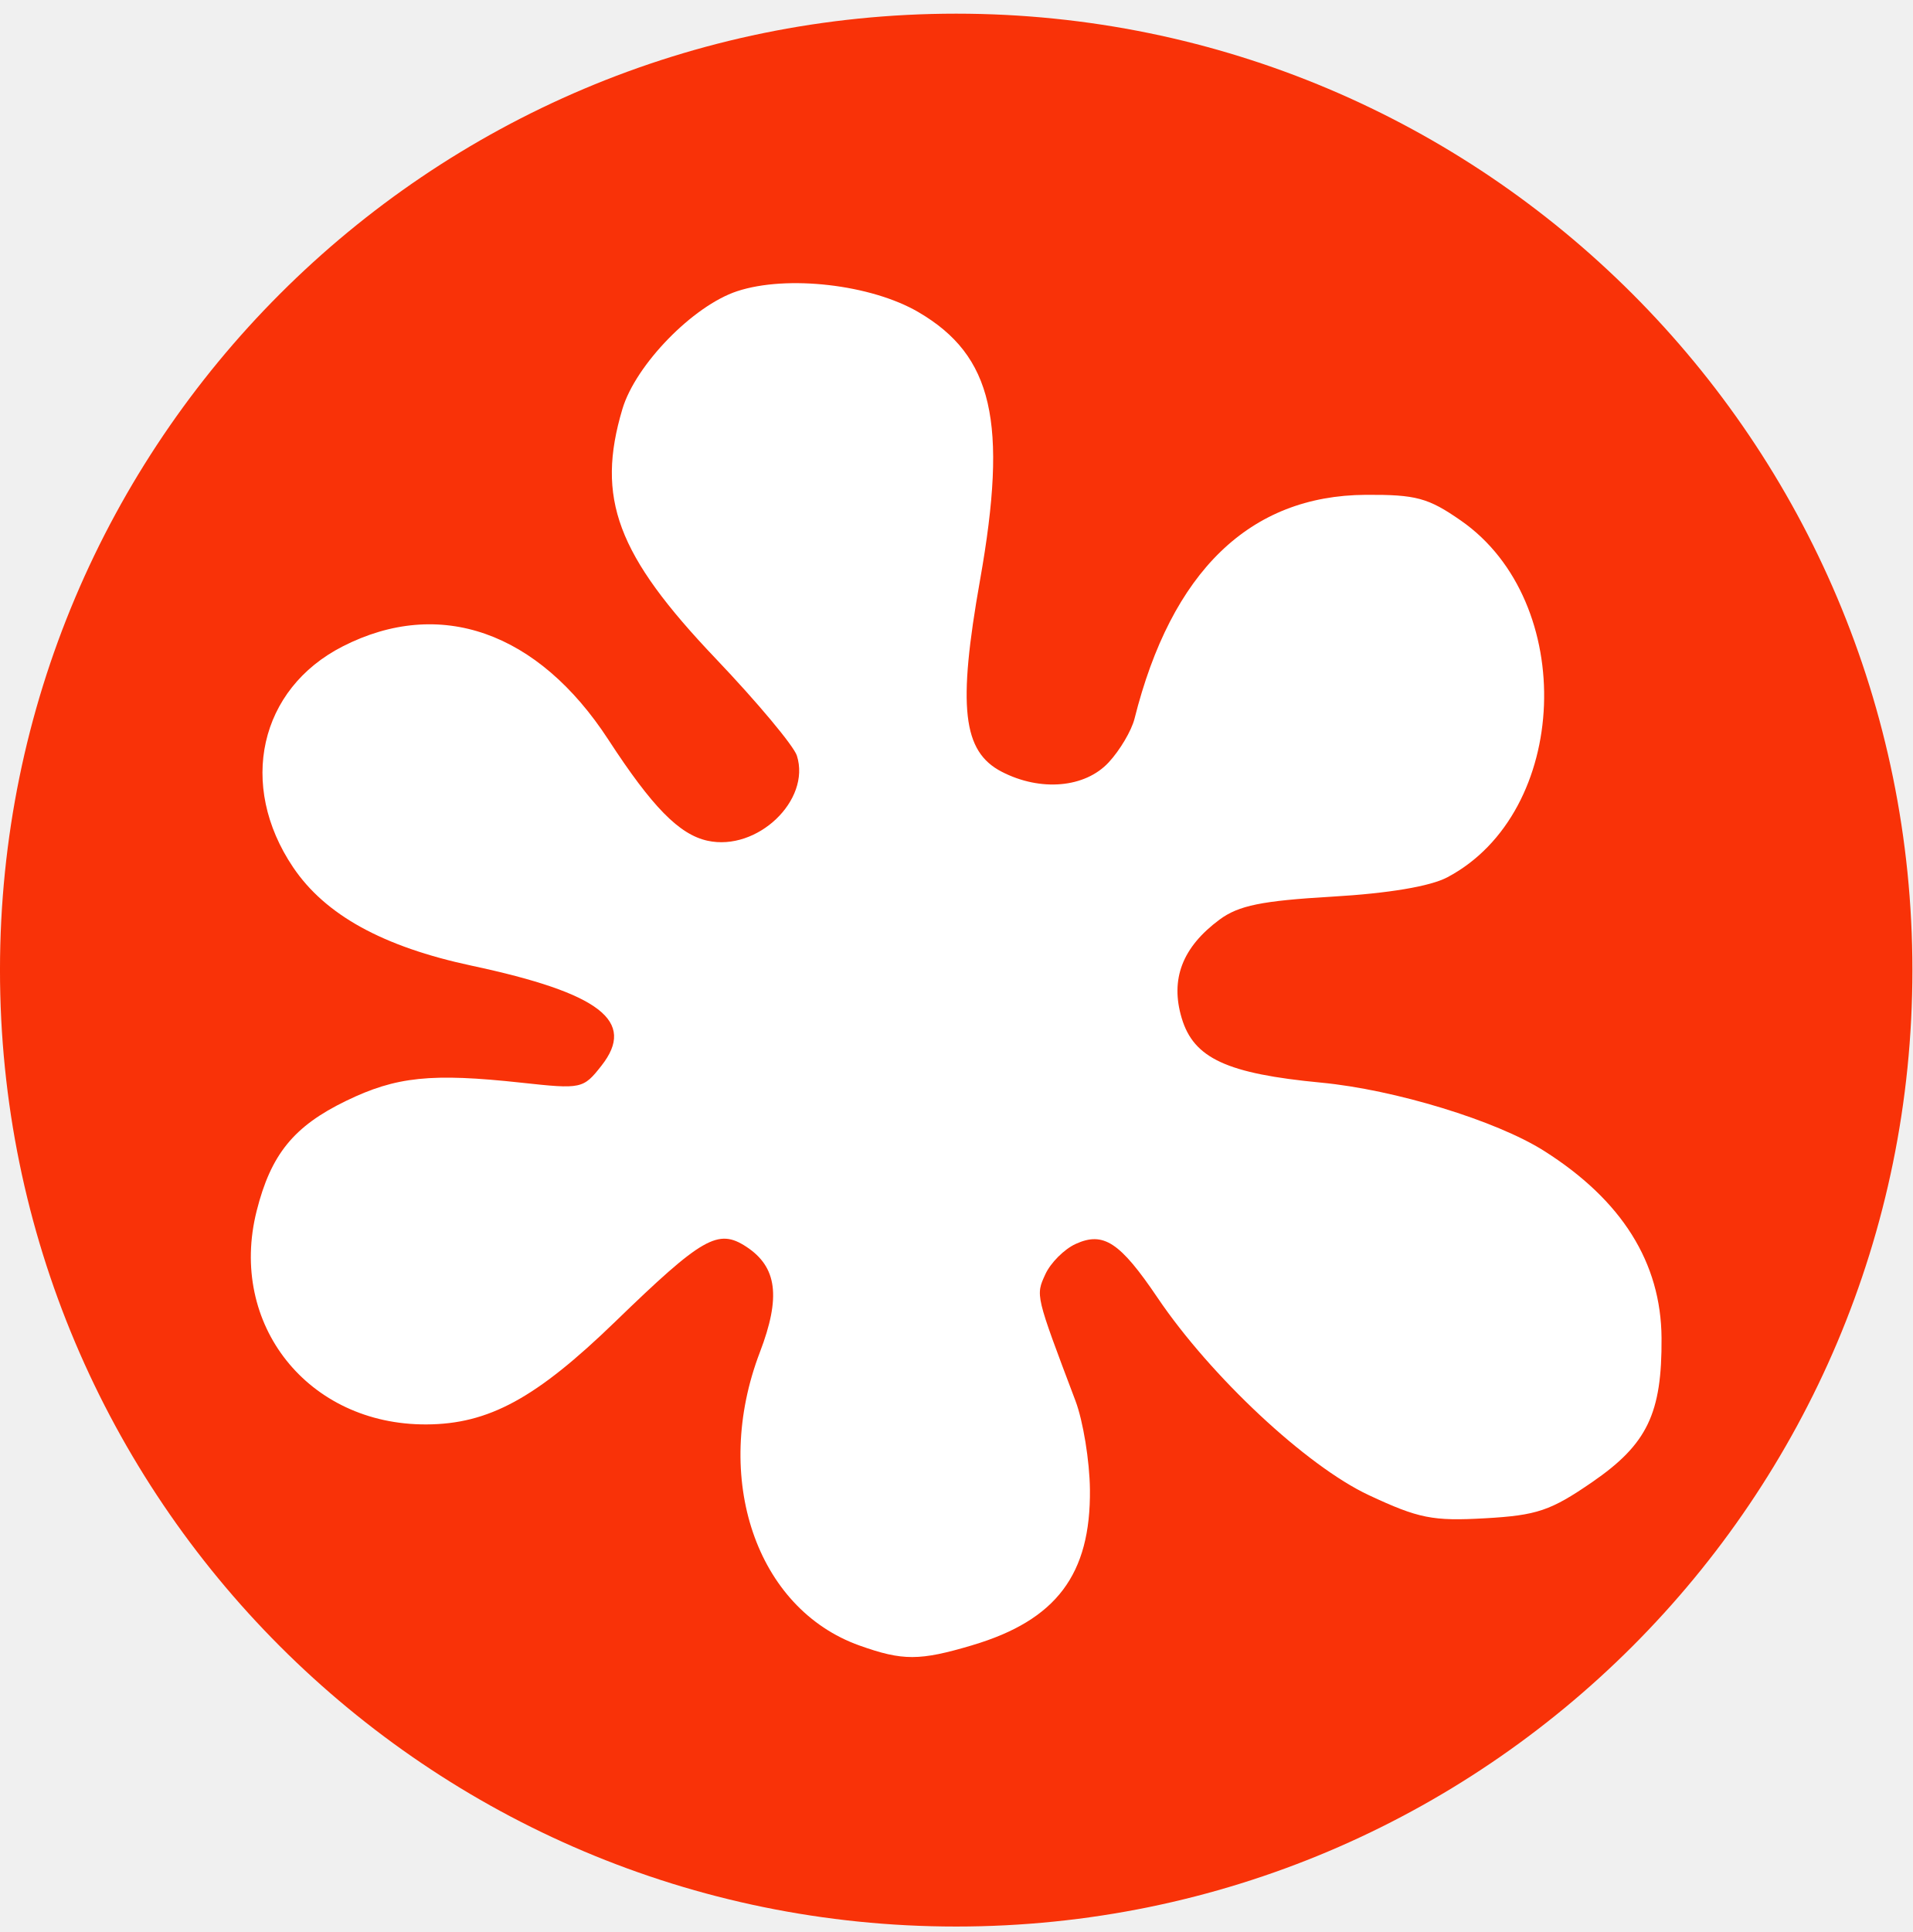
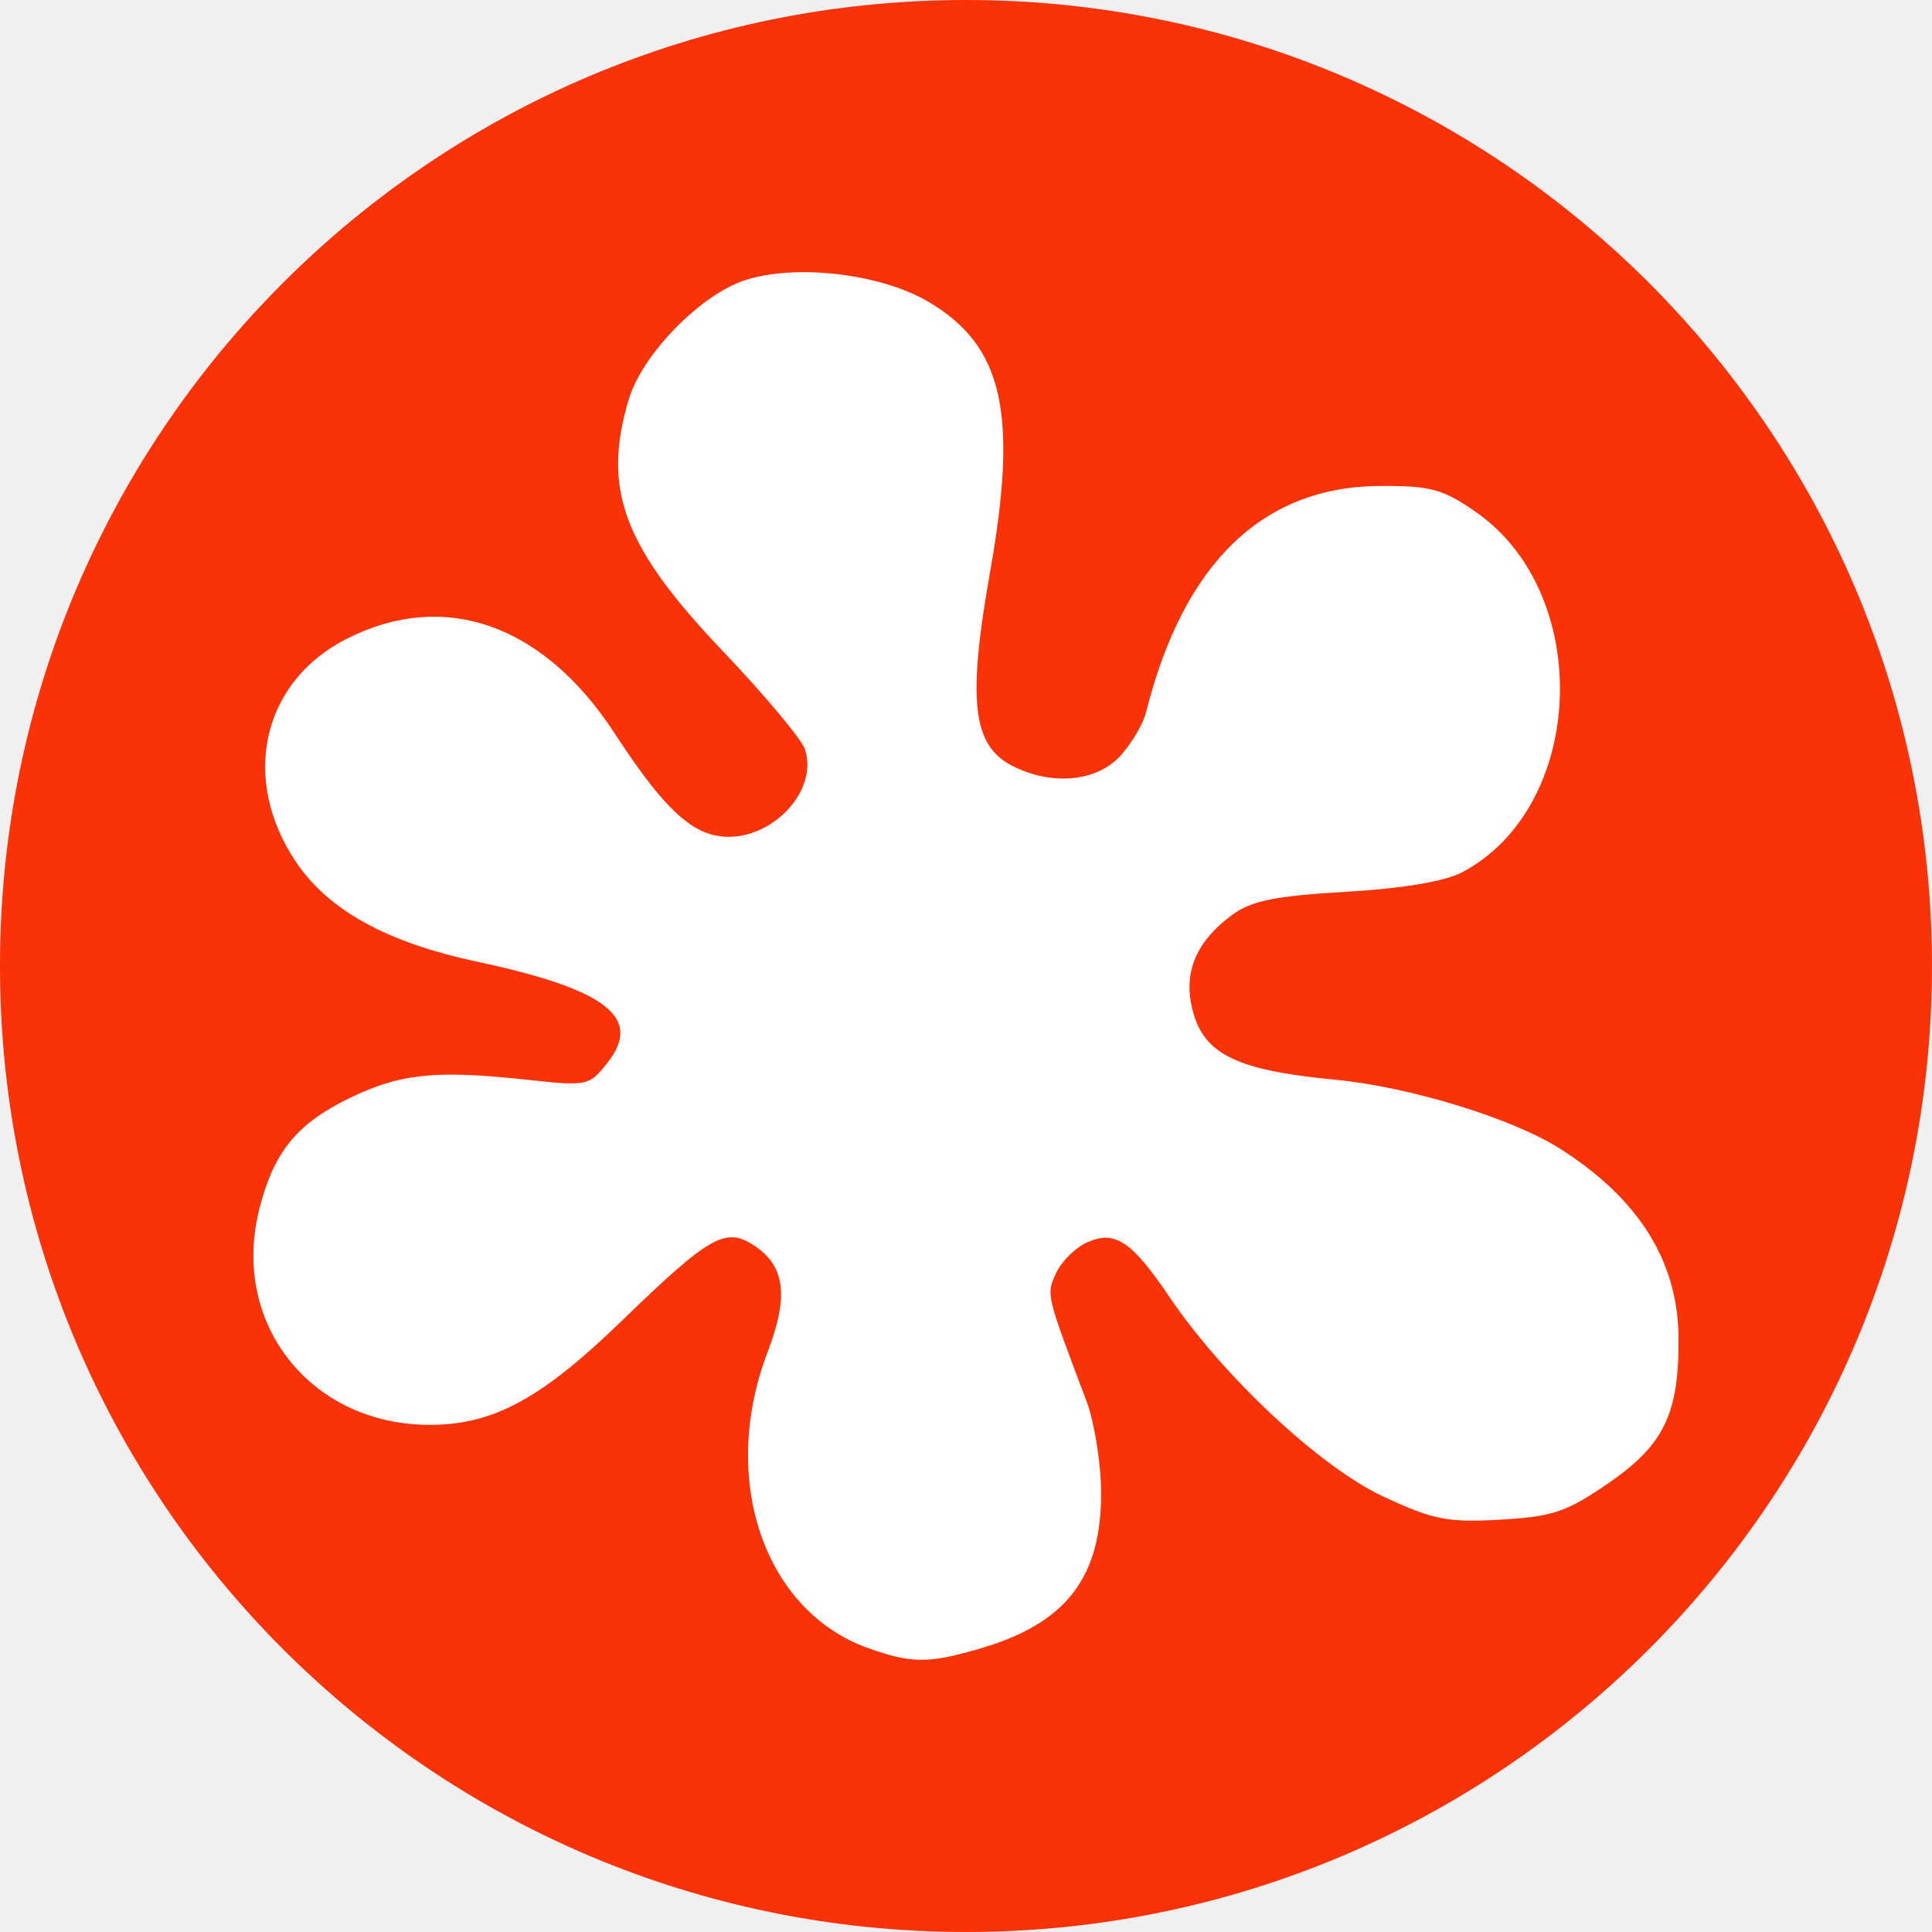
- <svg xmlns="http://www.w3.org/2000/svg" width="100%" height="100%" viewBox="0 0 100 101" version="1.1" xml:space="preserve" style="fill-rule:evenodd;clip-rule:evenodd;stroke-linejoin:round;stroke-miterlimit:2;">
-   <g transform="matrix(1,0,0,1,-555,-223)">
-     <g id="rotten-tomatoes-3" transform="matrix(1.28205,0,0,1.2987,-20.641,75.6627)">
+ <svg xmlns="http://www.w3.org/2000/svg" width="100%" height="100%" viewBox="0 0 100 100" version="1.1" xml:space="preserve" style="fill-rule:evenodd;clip-rule:evenodd;stroke-linejoin:round;stroke-miterlimit:2;">
+   <g transform="matrix(1,0,0,1,-554,-240)">
+     <g id="rotten-tomatoes-3" transform="matrix(1.28205,0,0,1.2987,-21.641,91.9481)">
      <rect x="449" y="114" width="78" height="77" style="fill:none;" />
      <clipPath id="_clip1">
        <rect x="449" y="114" width="78" height="77" />
      </clipPath>
      <g clip-path="url(#_clip1)">
        <g transform="matrix(0.78,0,0,0.77,105.02,113.23)">
          <circle cx="491" cy="51" r="50" style="fill:rgb(249,50,8);" />
        </g>
        <g transform="matrix(0.979093,0,0,0.96654,609.605,-88.6621)">
          <path d="M-123.53,277.627C-120.033,276.588 -118.593,274.682 -118.631,271.14C-118.644,269.951 -118.915,268.29 -119.234,267.447C-120.909,263.014 -120.895,263.071 -120.489,262.18C-120.271,261.702 -119.701,261.132 -119.222,260.914C-118.067,260.388 -117.377,260.841 -115.816,263.152C-113.6,266.432 -109.608,270.162 -107.016,271.376C-104.938,272.348 -104.354,272.465 -102.173,272.341C-100.007,272.219 -99.44,272.027 -97.699,270.828C-95.413,269.254 -94.798,267.972 -94.819,264.832C-94.841,261.686 -96.473,259.089 -99.718,257.037C-101.703,255.781 -105.928,254.489 -109.003,254.197C-112.923,253.824 -114.307,253.185 -114.807,251.513C-115.294,249.888 -114.782,248.555 -113.229,247.406C-112.438,246.82 -111.469,246.623 -108.545,246.452C-106.191,246.315 -104.455,246.023 -103.741,245.645C-98.635,242.943 -98.303,234.177 -103.178,230.789C-104.542,229.841 -105.046,229.705 -107.142,229.717C-111.969,229.744 -115.234,232.904 -116.774,239.043C-116.899,239.539 -117.382,240.356 -117.849,240.859C-118.835,241.923 -120.689,242.085 -122.307,241.249C-123.937,240.405 -124.147,238.555 -123.208,233.264C-122.041,226.681 -122.675,223.924 -125.771,222.11C-127.742,220.955 -131.246,220.55 -133.328,221.237C-135.164,221.843 -137.555,224.298 -138.106,226.142C-139.216,229.86 -138.336,232.216 -134.218,236.538C-132.488,238.354 -130.968,240.173 -130.838,240.58C-130.248,242.441 -132.492,244.577 -134.561,244.123C-135.741,243.863 -136.864,242.72 -138.69,239.916C-141.624,235.409 -145.722,233.97 -149.759,236.03C-153.232,237.802 -154.131,241.805 -151.825,245.227C-150.487,247.213 -148.085,248.537 -144.385,249.327C-139.027,250.472 -137.518,251.635 -138.98,253.493C-139.738,254.457 -139.81,254.473 -142.305,254.201C-146.07,253.792 -147.529,253.943 -149.62,254.958C-151.8,256.016 -152.75,257.186 -153.343,259.542C-154.533,264.267 -151.203,268.453 -146.273,268.432C-143.677,268.42 -141.706,267.348 -138.411,264.158C-134.771,260.633 -134.121,260.261 -132.946,261.031C-131.66,261.874 -131.499,263.123 -132.38,265.426C-134.384,270.662 -132.535,276.106 -128.23,277.64C-126.426,278.283 -125.73,278.281 -123.53,277.628L-123.53,277.627Z" style="fill:white;fill-rule:nonzero;" />
        </g>
      </g>
    </g>
  </g>
</svg>
